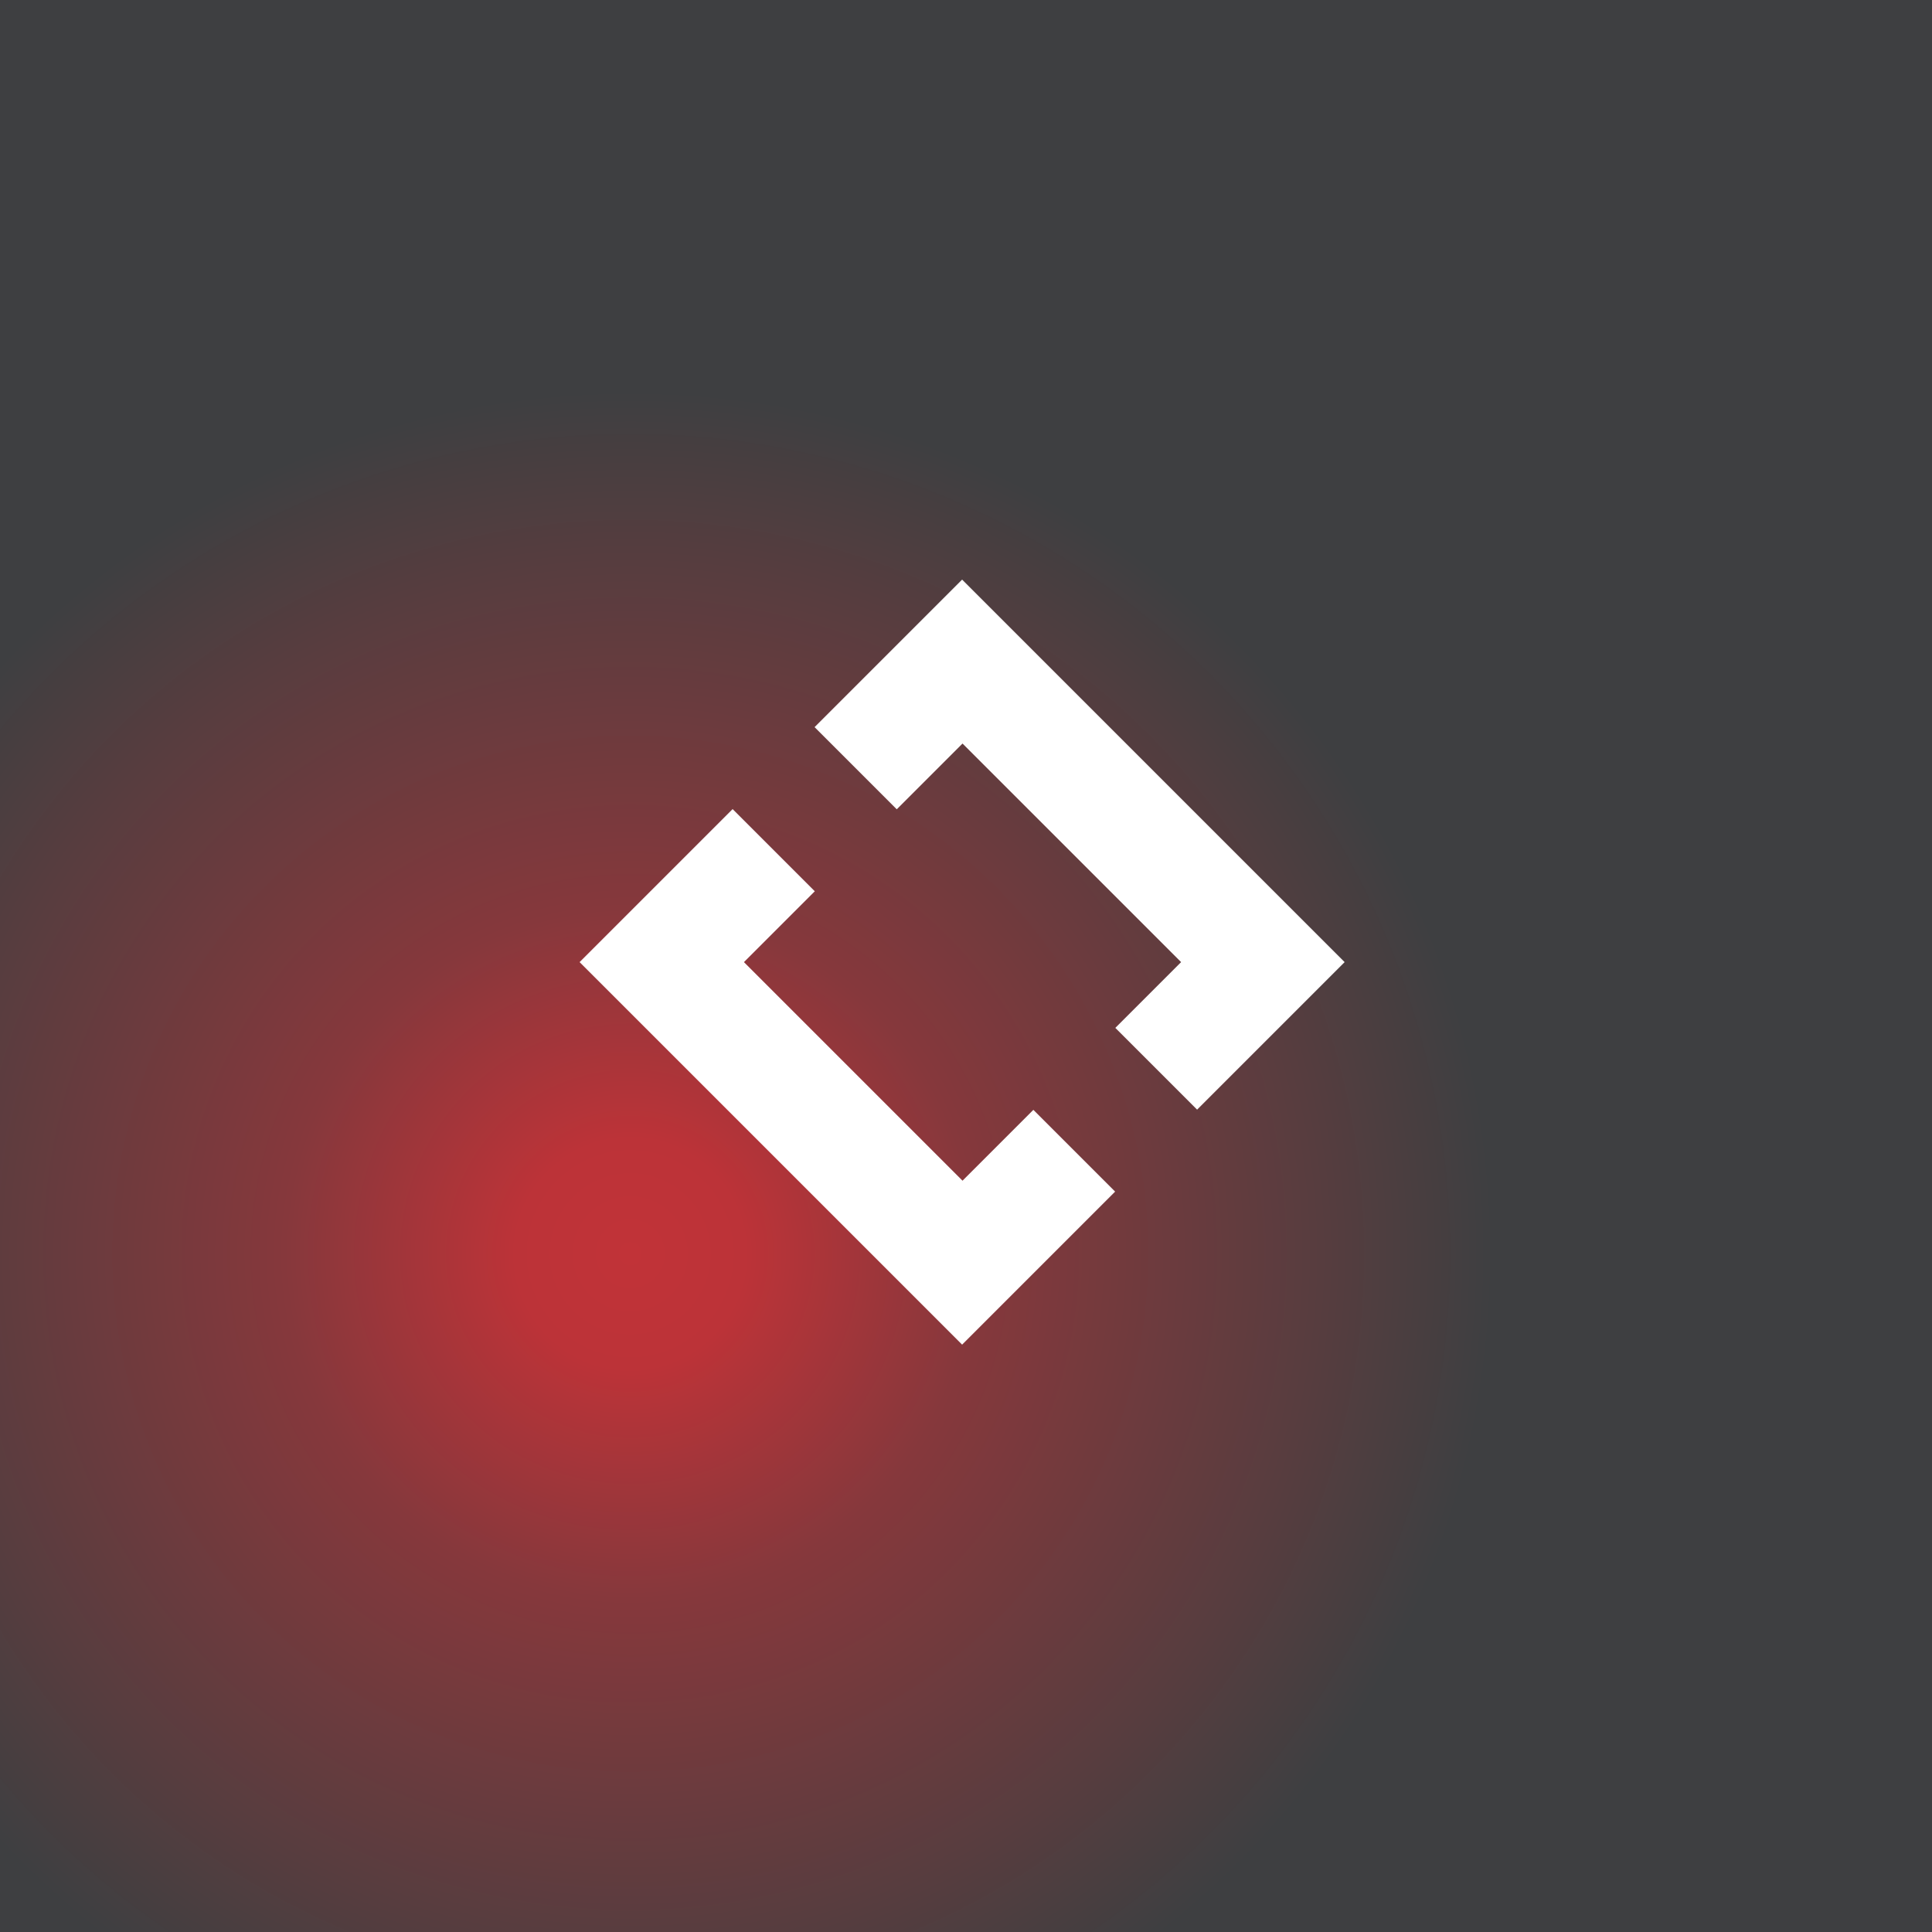
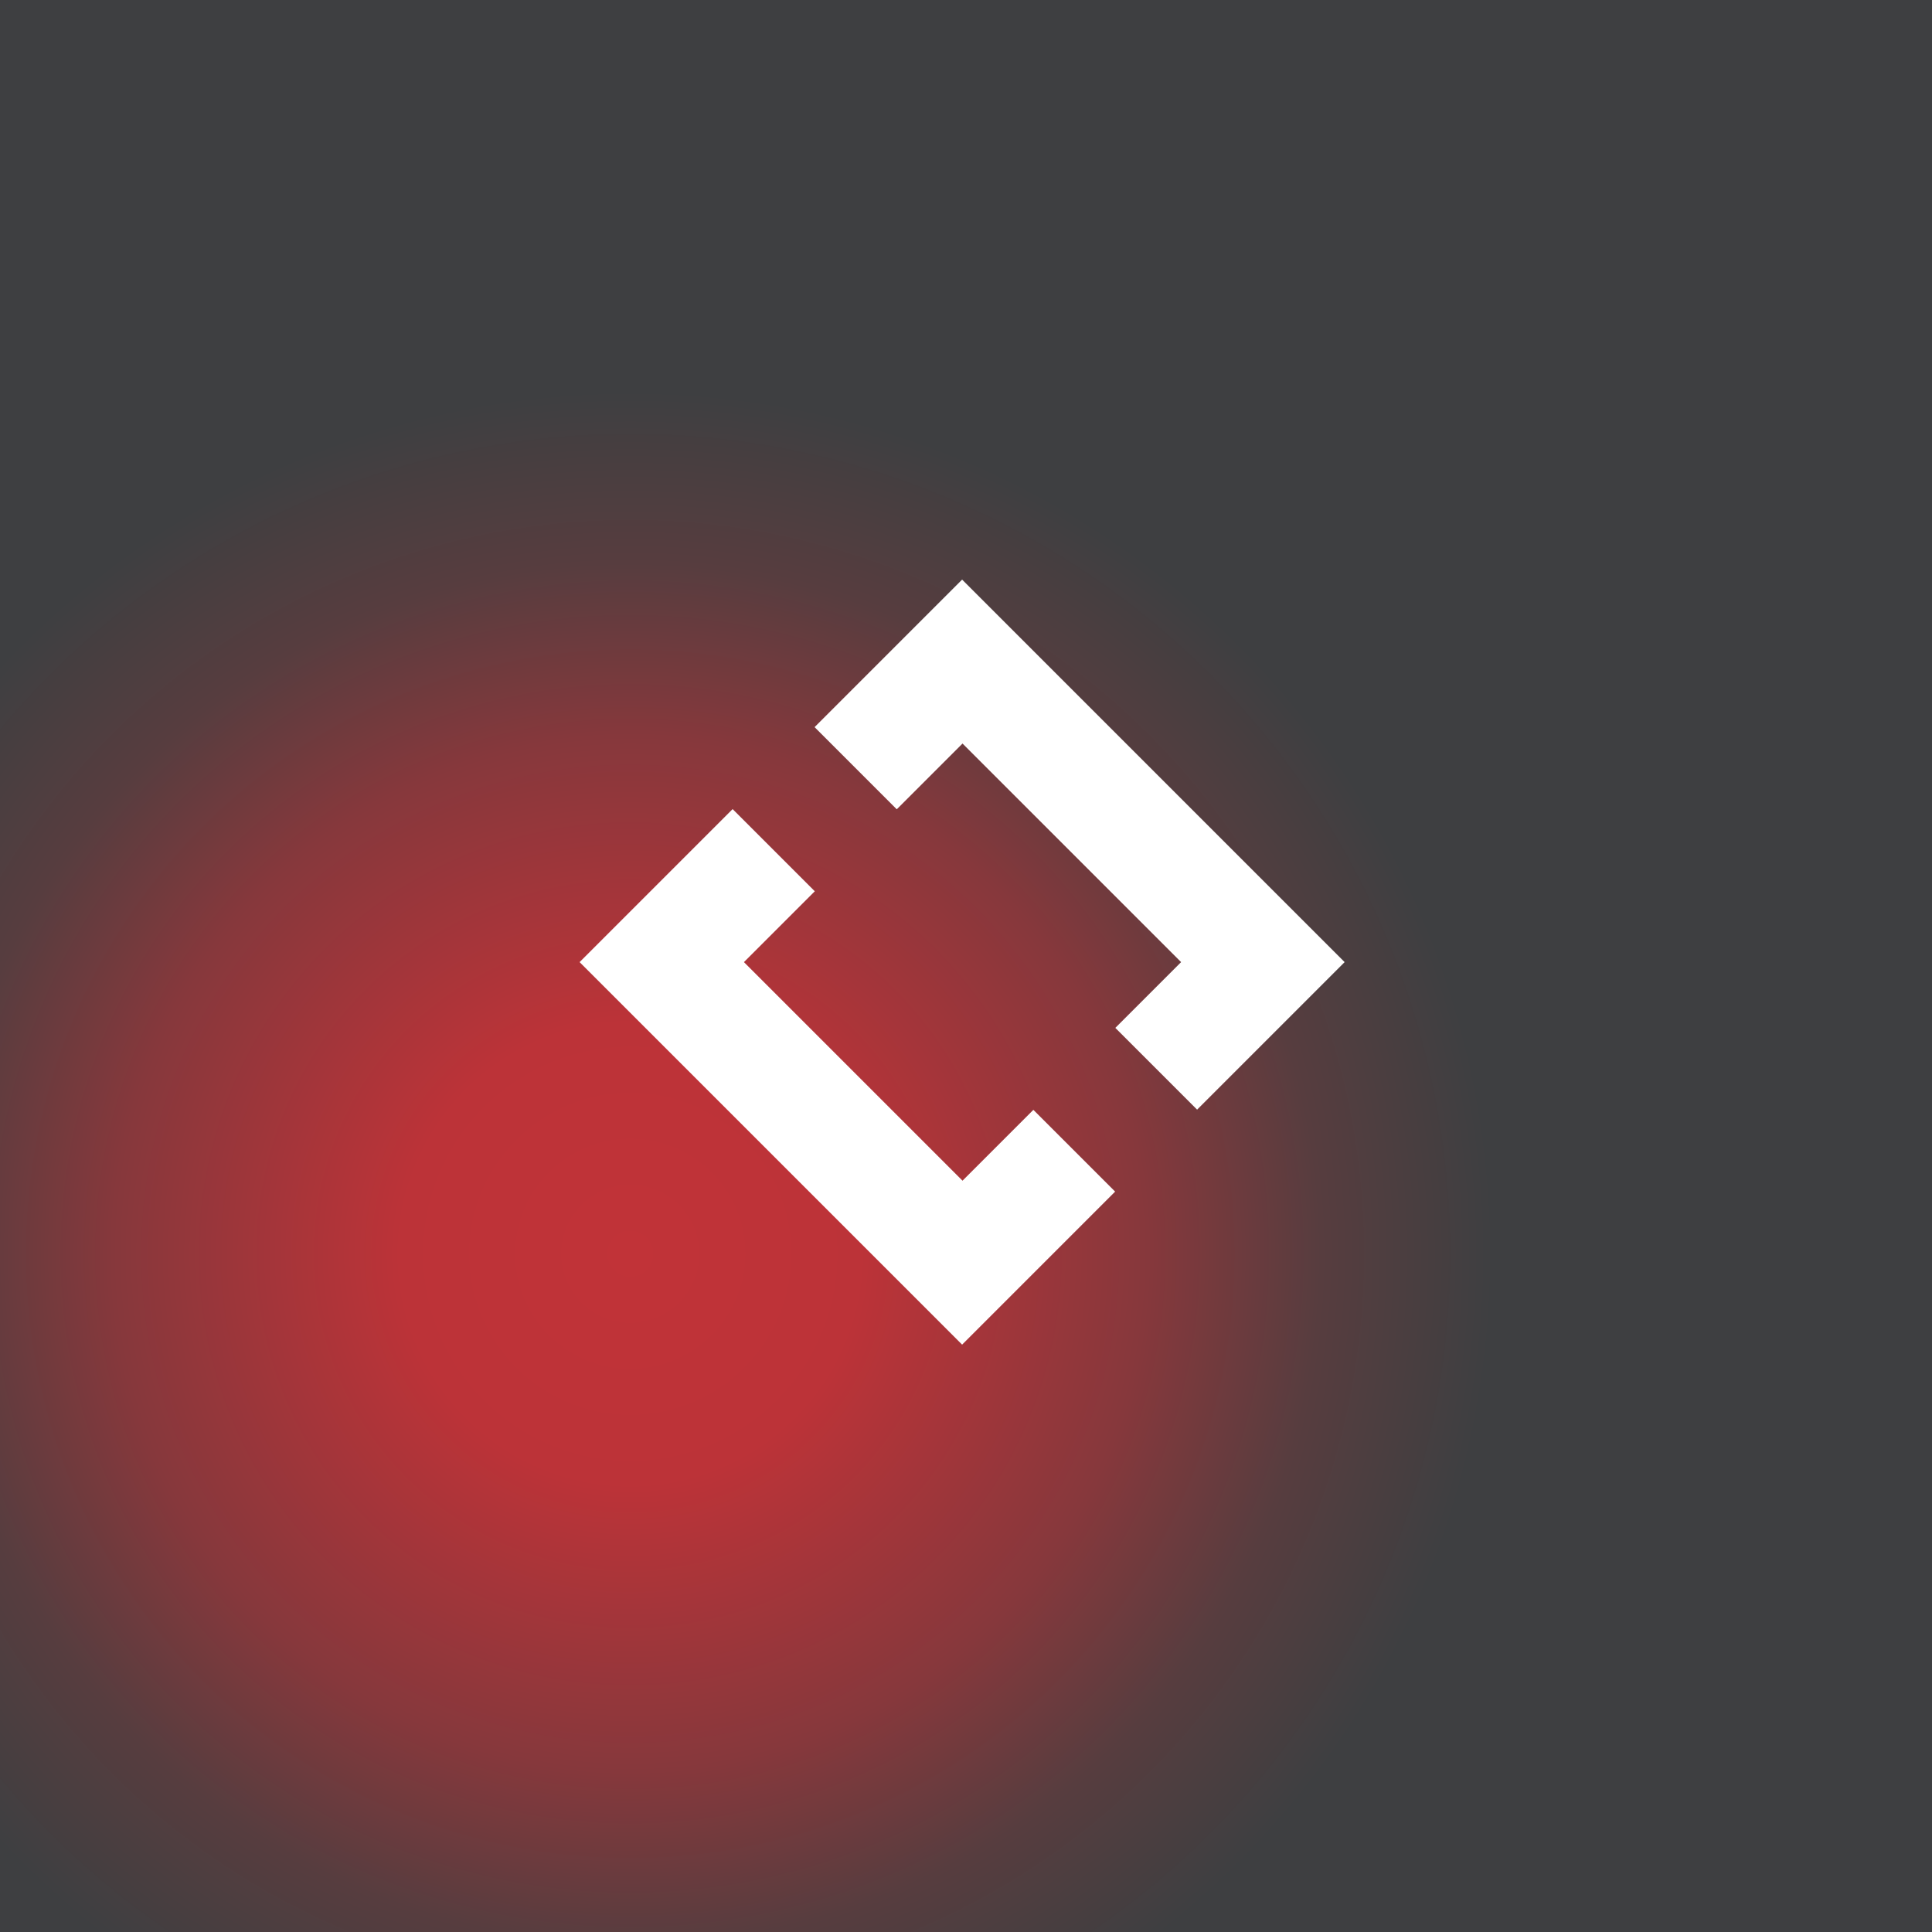
<svg xmlns="http://www.w3.org/2000/svg" width="200" height="200" viewBox="0 0 200 200" fill="none">
  <g clip-path="url(#clip0_213_4119)">
    <mask id="mask0_213_4119" style="mask-type:luminance" maskUnits="userSpaceOnUse" x="0" y="0" width="200" height="200">
      <path d="M200 0H0V200H200V0Z" fill="white" />
    </mask>
    <g mask="url(#mask0_213_4119)">
      <path d="M200 0H0V200H200V0Z" fill="url(#paint0_radial_213_4119)" />
      <path fill-rule="evenodd" clip-rule="evenodd" d="M60 99.598L75.841 83.757L84.347 92.264L77.012 99.598L99.639 122.225L106.974 114.891L115.438 123.355L99.598 139.196L60 99.598ZM115.459 106.406L123.924 114.87L139.196 99.598L99.598 60L84.326 75.272L92.832 83.778L99.639 76.971L122.267 99.598L115.459 106.406Z" fill="white" />
    </g>
  </g>
  <defs>
    <radialGradient id="paint0_radial_213_4119" cx="0" cy="0" r="1" gradientUnits="userSpaceOnUse" gradientTransform="translate(65 130) scale(120)">
      <stop stop-color="#C13338" />
-       <stop offset="0.1" stop-color="#BC3338" />
-       <stop offset="0.3" stop-color="#86383C" />
+       <stop offset="0.2" stop-color="#BC3338" />
+       <stop offset="0.45" stop-color="#86383C" />
      <stop offset="0.6" stop-color="#573D3F" />
      <stop offset="0.75" stop-color="#3E3F41" />
    </radialGradient>
    <clipPath id="clip0_213_4119">
      <rect width="200" height="200" fill="white" />
    </clipPath>
  </defs>
</svg>
